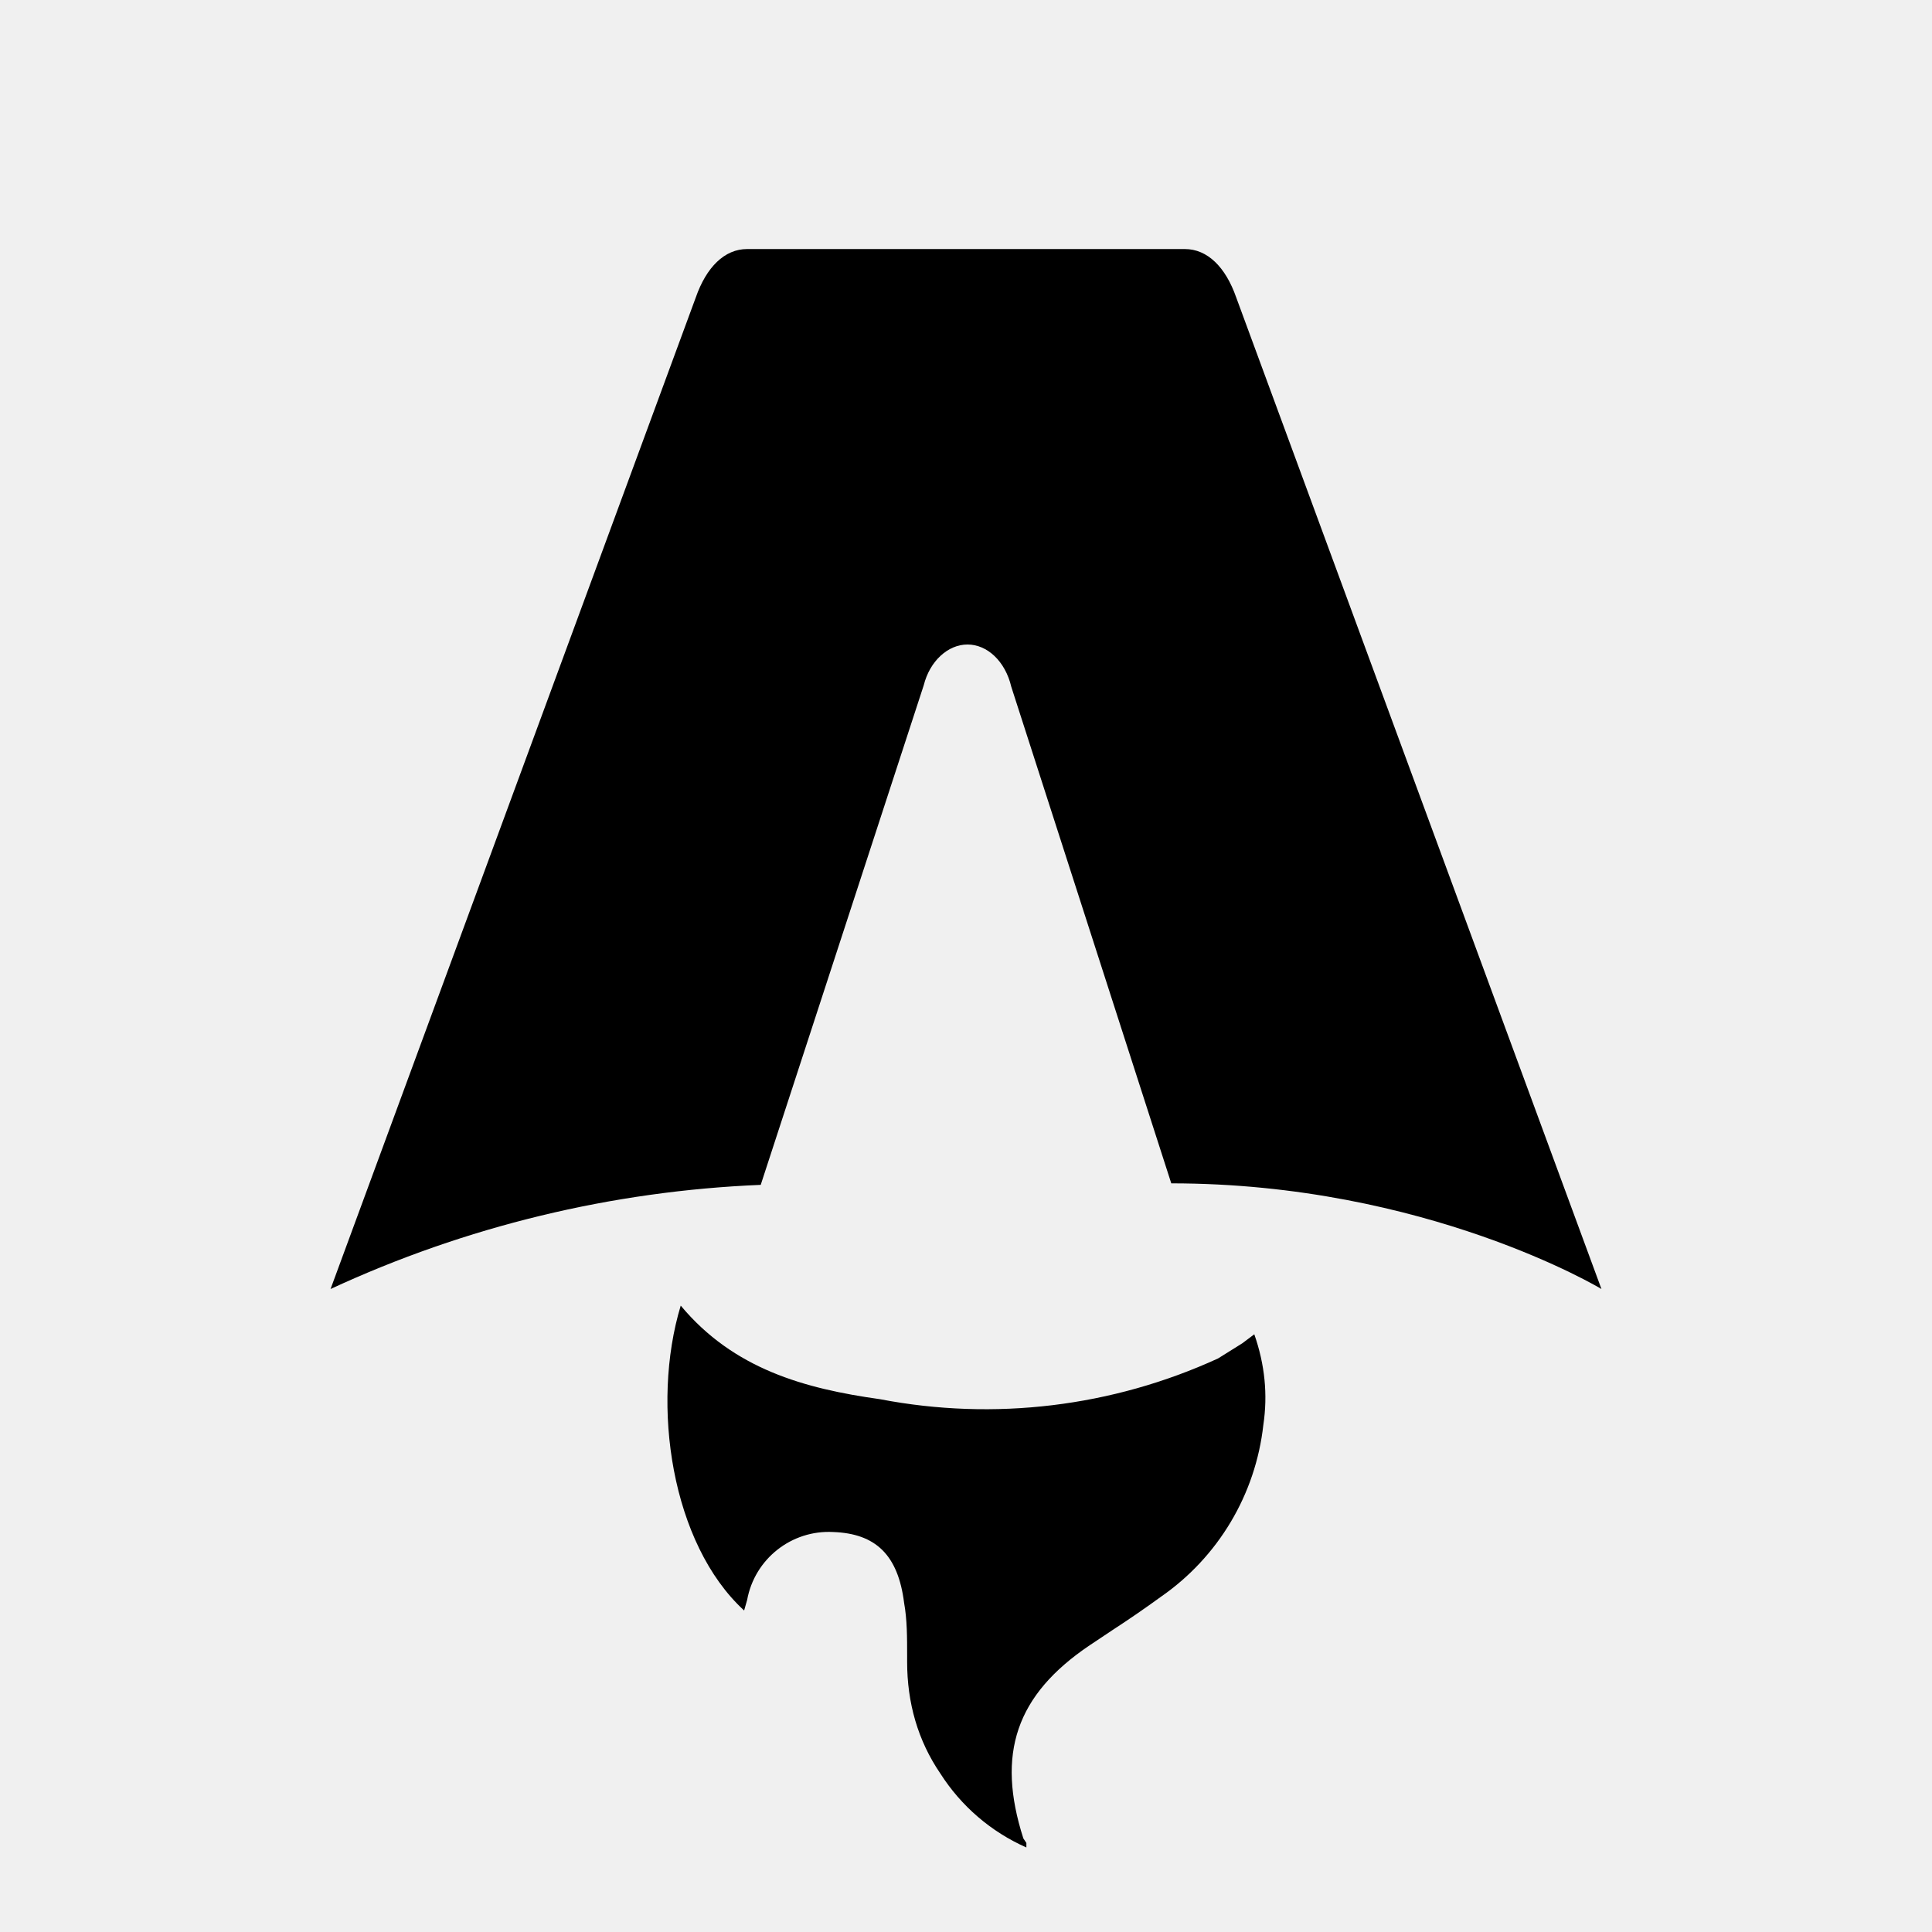
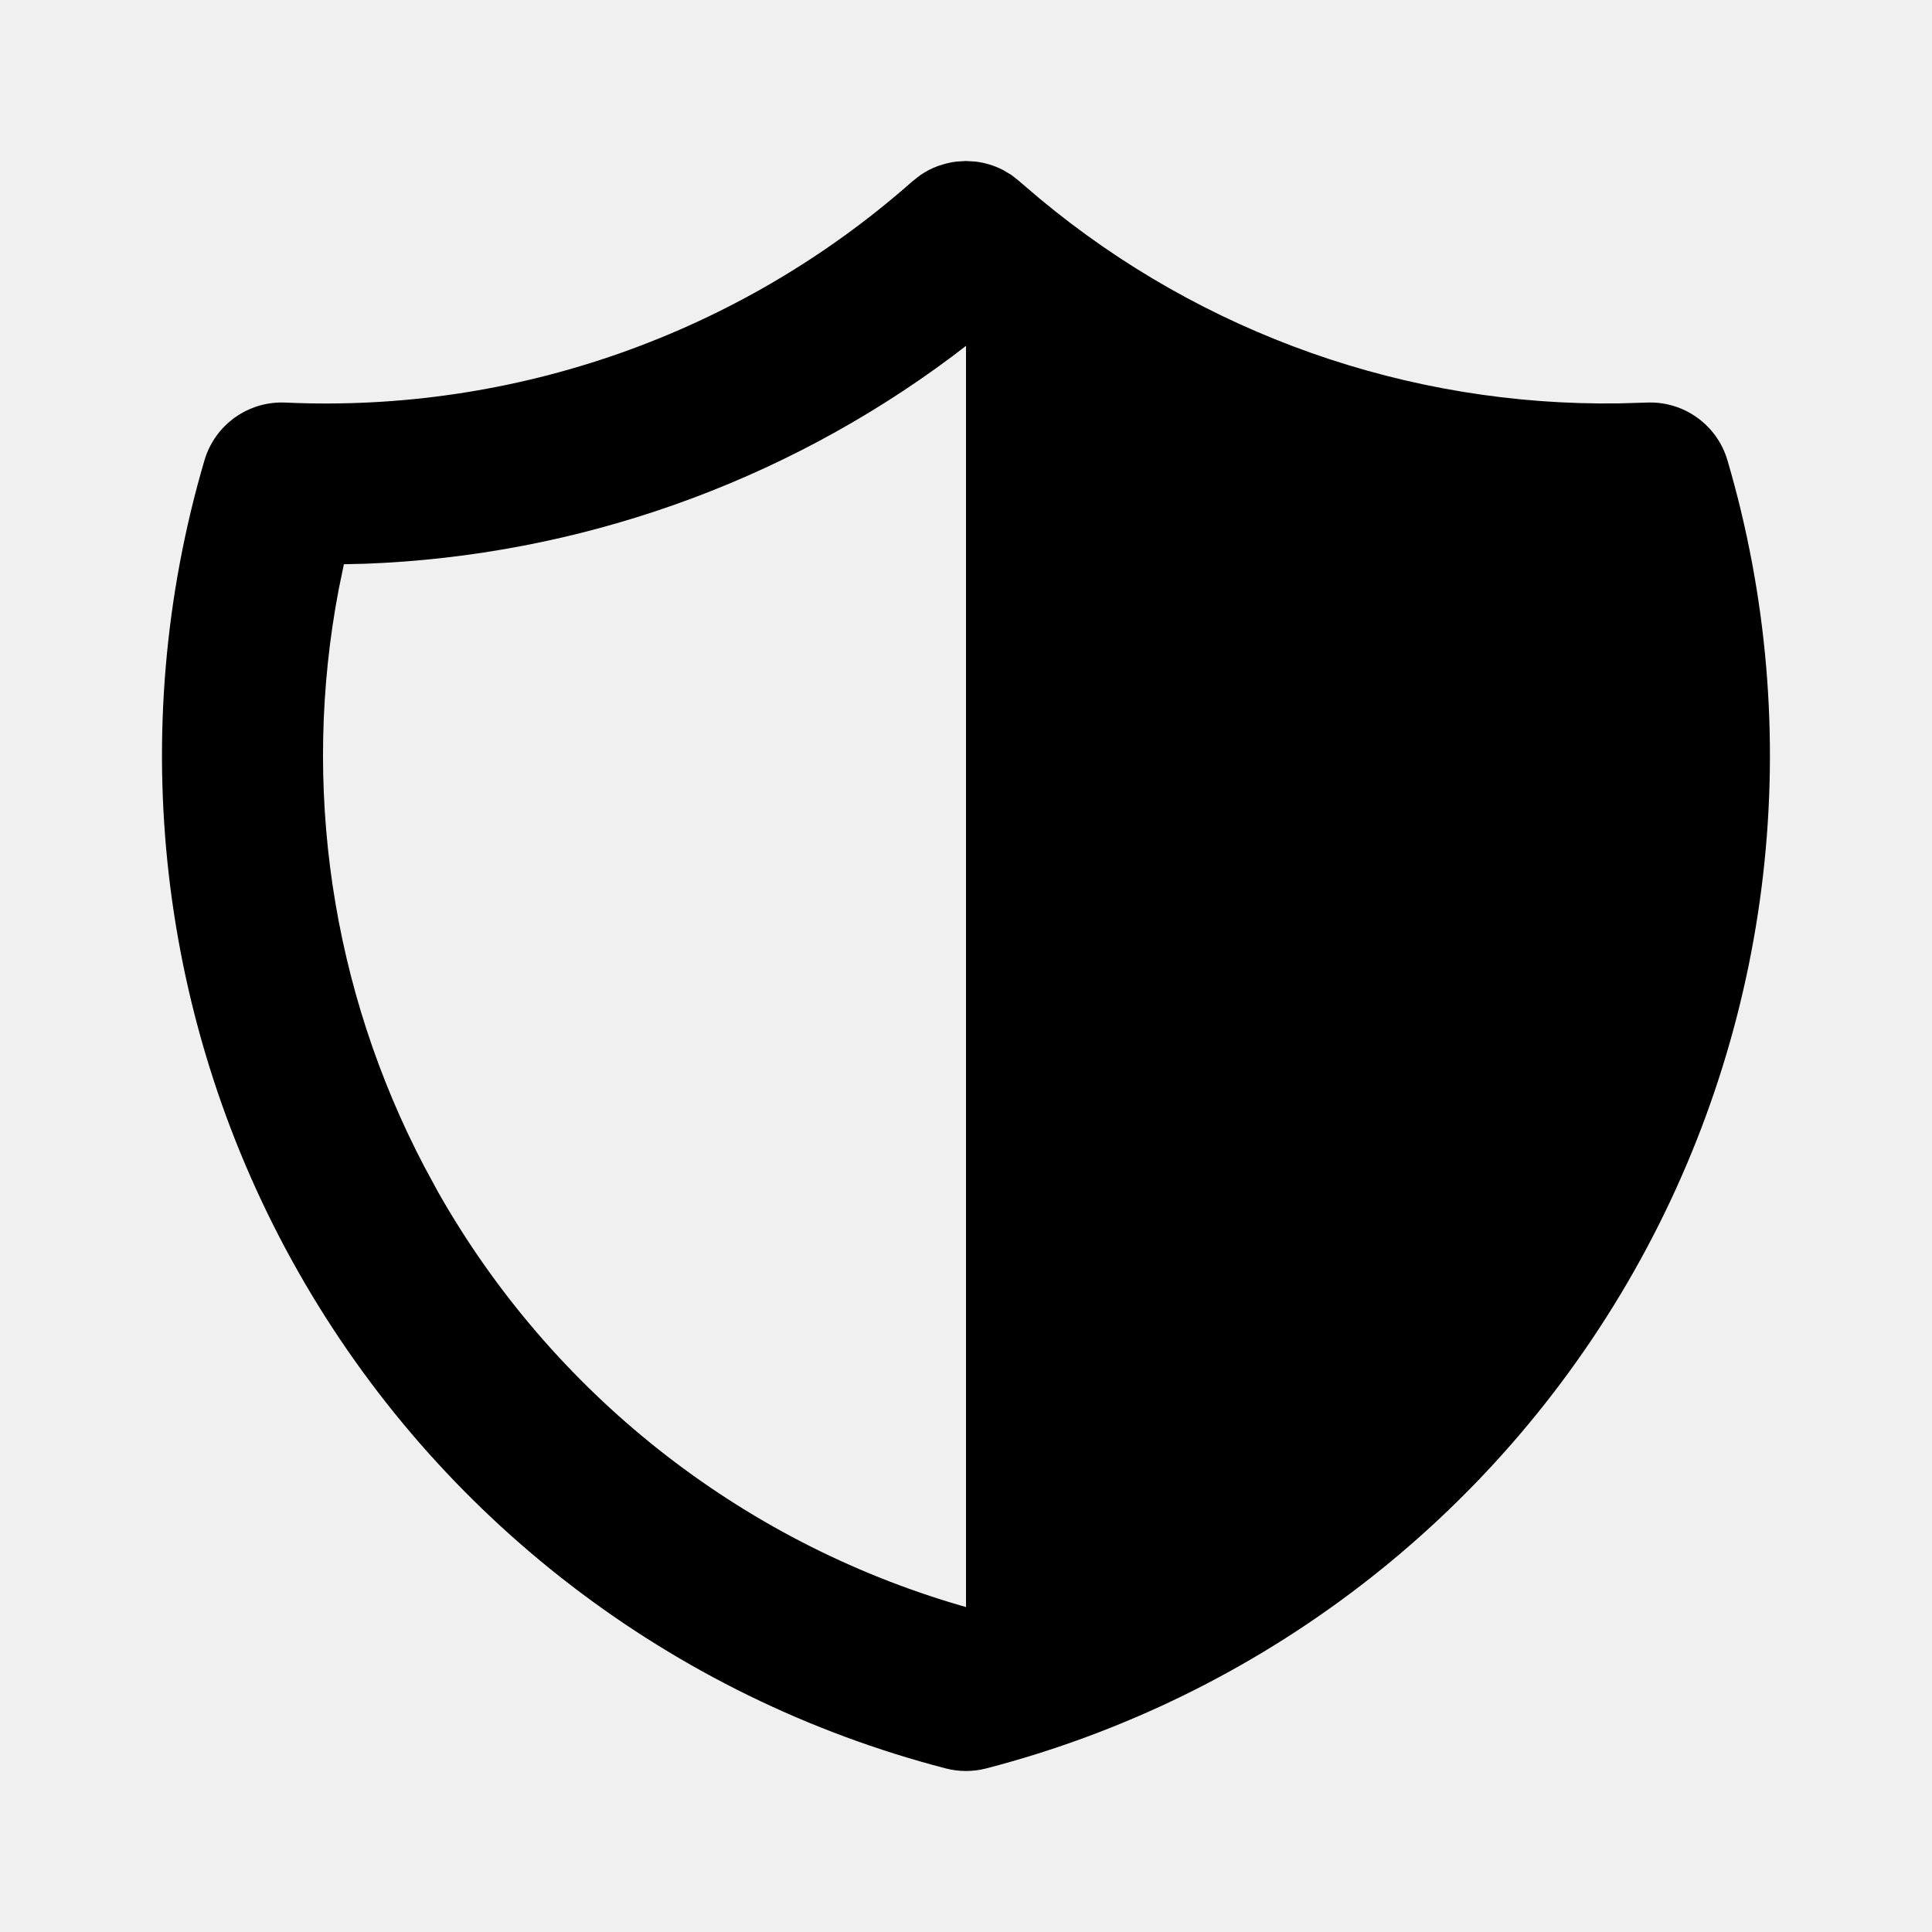
- <svg xmlns="http://www.w3.org/2000/svg" fill="none" viewBox="0 0 128 128">
-   <path d="M50.4 78.5a75.1 75.1 0 0 0-28.5 6.9l24.2-65.7c.7-2 1.9-3.2 3.4-3.2h29c1.5 0 2.7 1.2 3.4 3.2l24.2 65.7s-11.6-7-28.5-7L67 45.5c-.4-1.7-1.6-2.8-2.9-2.8-1.3 0-2.5 1.1-2.9 2.7L50.4 78.5Zm-1.1 28.2Zm-4.2-20.2c-2 6.6-.6 15.8 4.2 20.2a17.5 17.5 0 0 1 .2-.7 5.5 5.5 0 0 1 5.7-4.5c2.8.1 4.3 1.5 4.7 4.7.2 1.1.2 2.3.2 3.5v.4c0 2.7.7 5.2 2.2 7.4a13 13 0 0 0 5.7 4.9v-.3l-.2-.3c-1.8-5.6-.5-9.5 4.4-12.8l1.5-1a73 73 0 0 0 3.2-2.2 16 16 0 0 0 6.8-11.4c.3-2 .1-4-.6-6l-.8.6-1.6 1a37 37 0 0 1-22.4 2.7c-5-.7-9.7-2-13.2-6.2Z" />
-   <style>
-         path { fill: #000; }
-         @media (prefers-color-scheme: dark) {
-             path { fill: #FFF; }
-         }
-     </style>
+ <svg width="24" height="24" viewBox="0 0 24 24" fill="currentColor" class="icon icon-tabler icons-tabler-filled icon-tabler-shield-half">
+   <path stroke="none" d="M0 0h24v24H0z" fill="none" />
+   <path d="M11.998 2l.032 .002l.086 .005a1 1 0 0 1 .342 .104l.105 .062l.097 .076l.016 .015l.247 .21a11 11 0 0 0 7.189 2.537l.342 -.01a1 1 0 0 1 1.005 .717a13 13 0 0 1 -9.208 16.25a1 1 0 0 1 -.502 0a13 13 0 0 1 -9.209 -16.25a1 1 0 0 1 1.005 -.717a11 11 0 0 0 7.791 -2.75l.046 -.036l.053 -.041a1 1 0 0 1 .217 -.112l.075 -.023l.036 -.01a1 1 0 0 1 .12 -.022l.086 -.005zm.002 2.296l-.176 .135a13 13 0 0 1 -7.288 2.572l-.264 .006l-.064 .31a11 11 0 0 0 1.064 7.175l.17 .314a11 11 0 0 0 6.49 5.136l.068 .019z" />
</svg>
